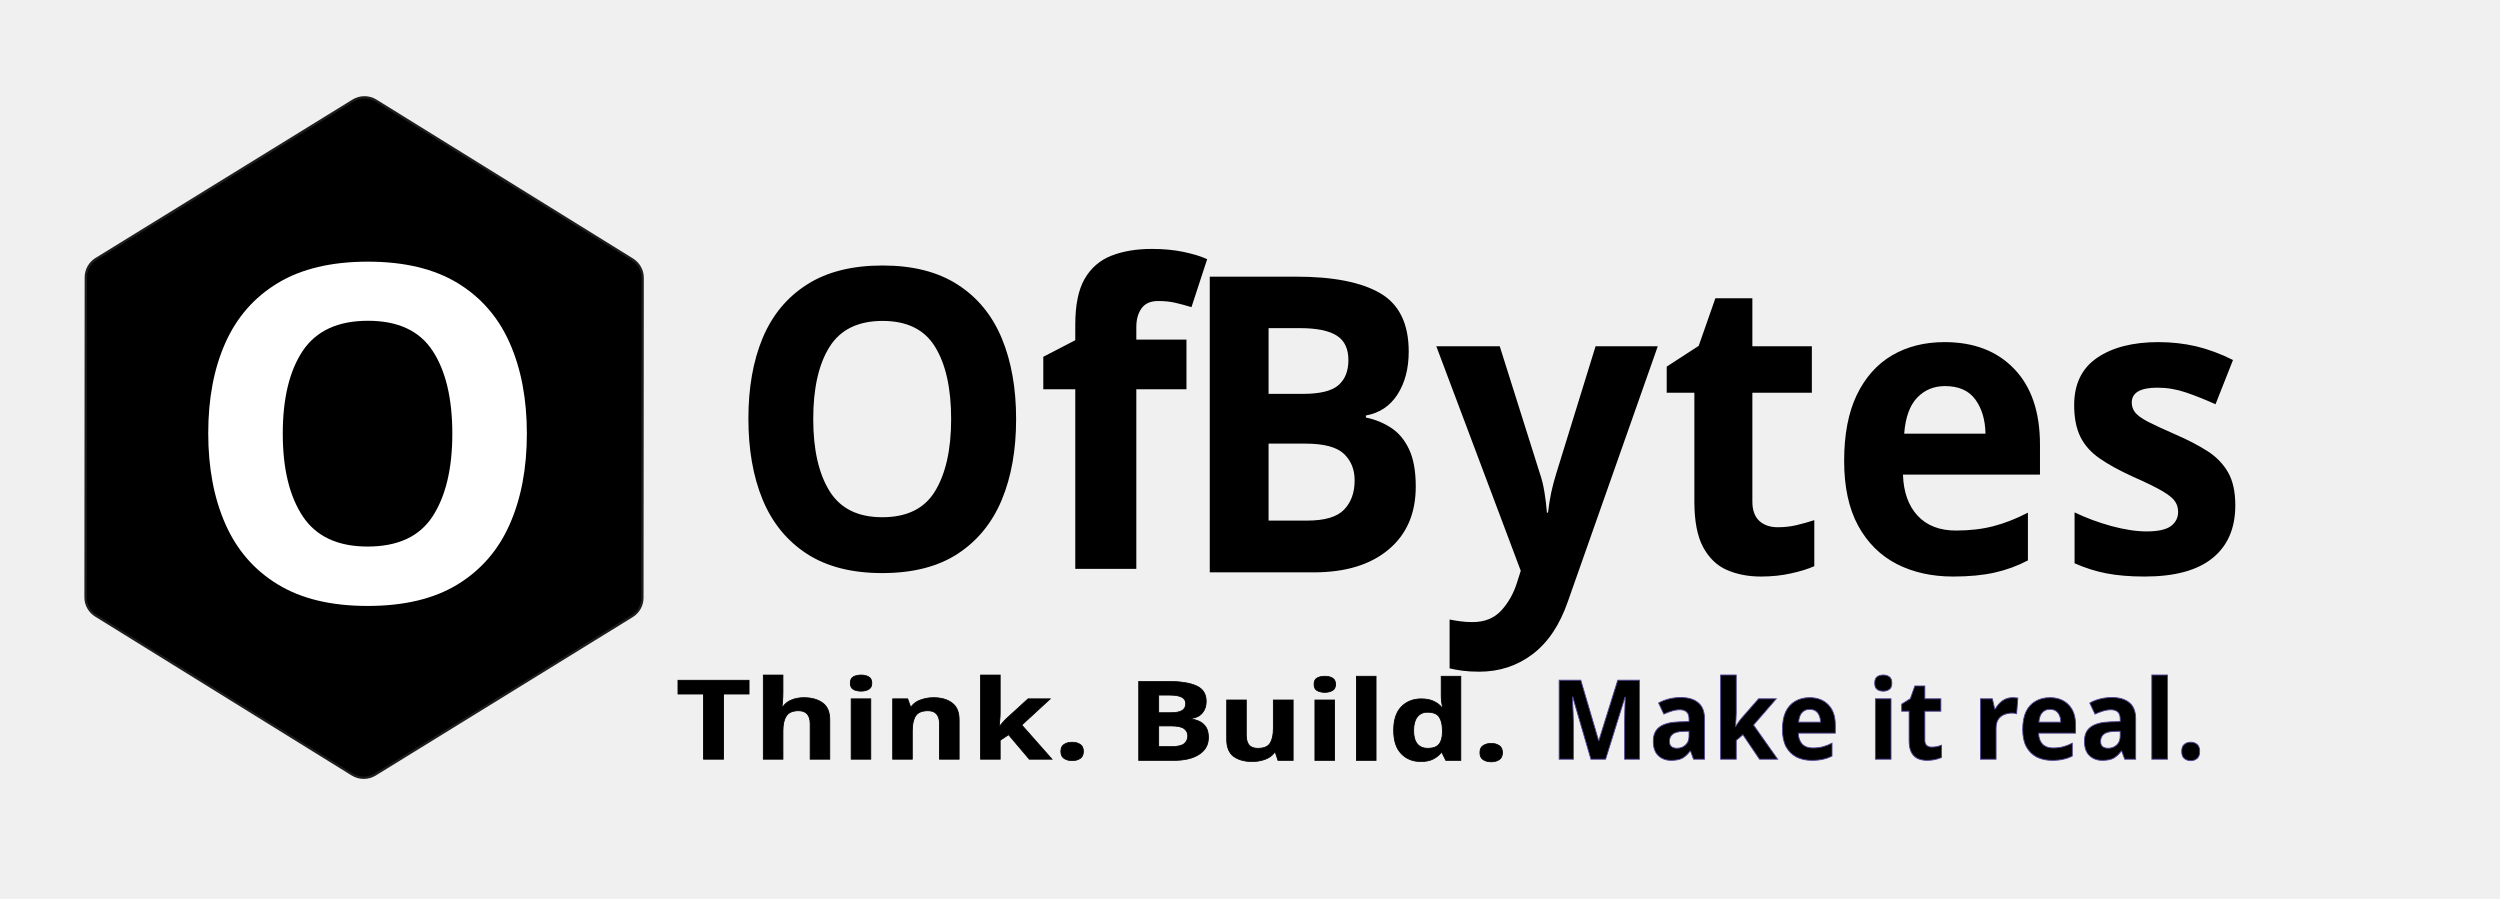
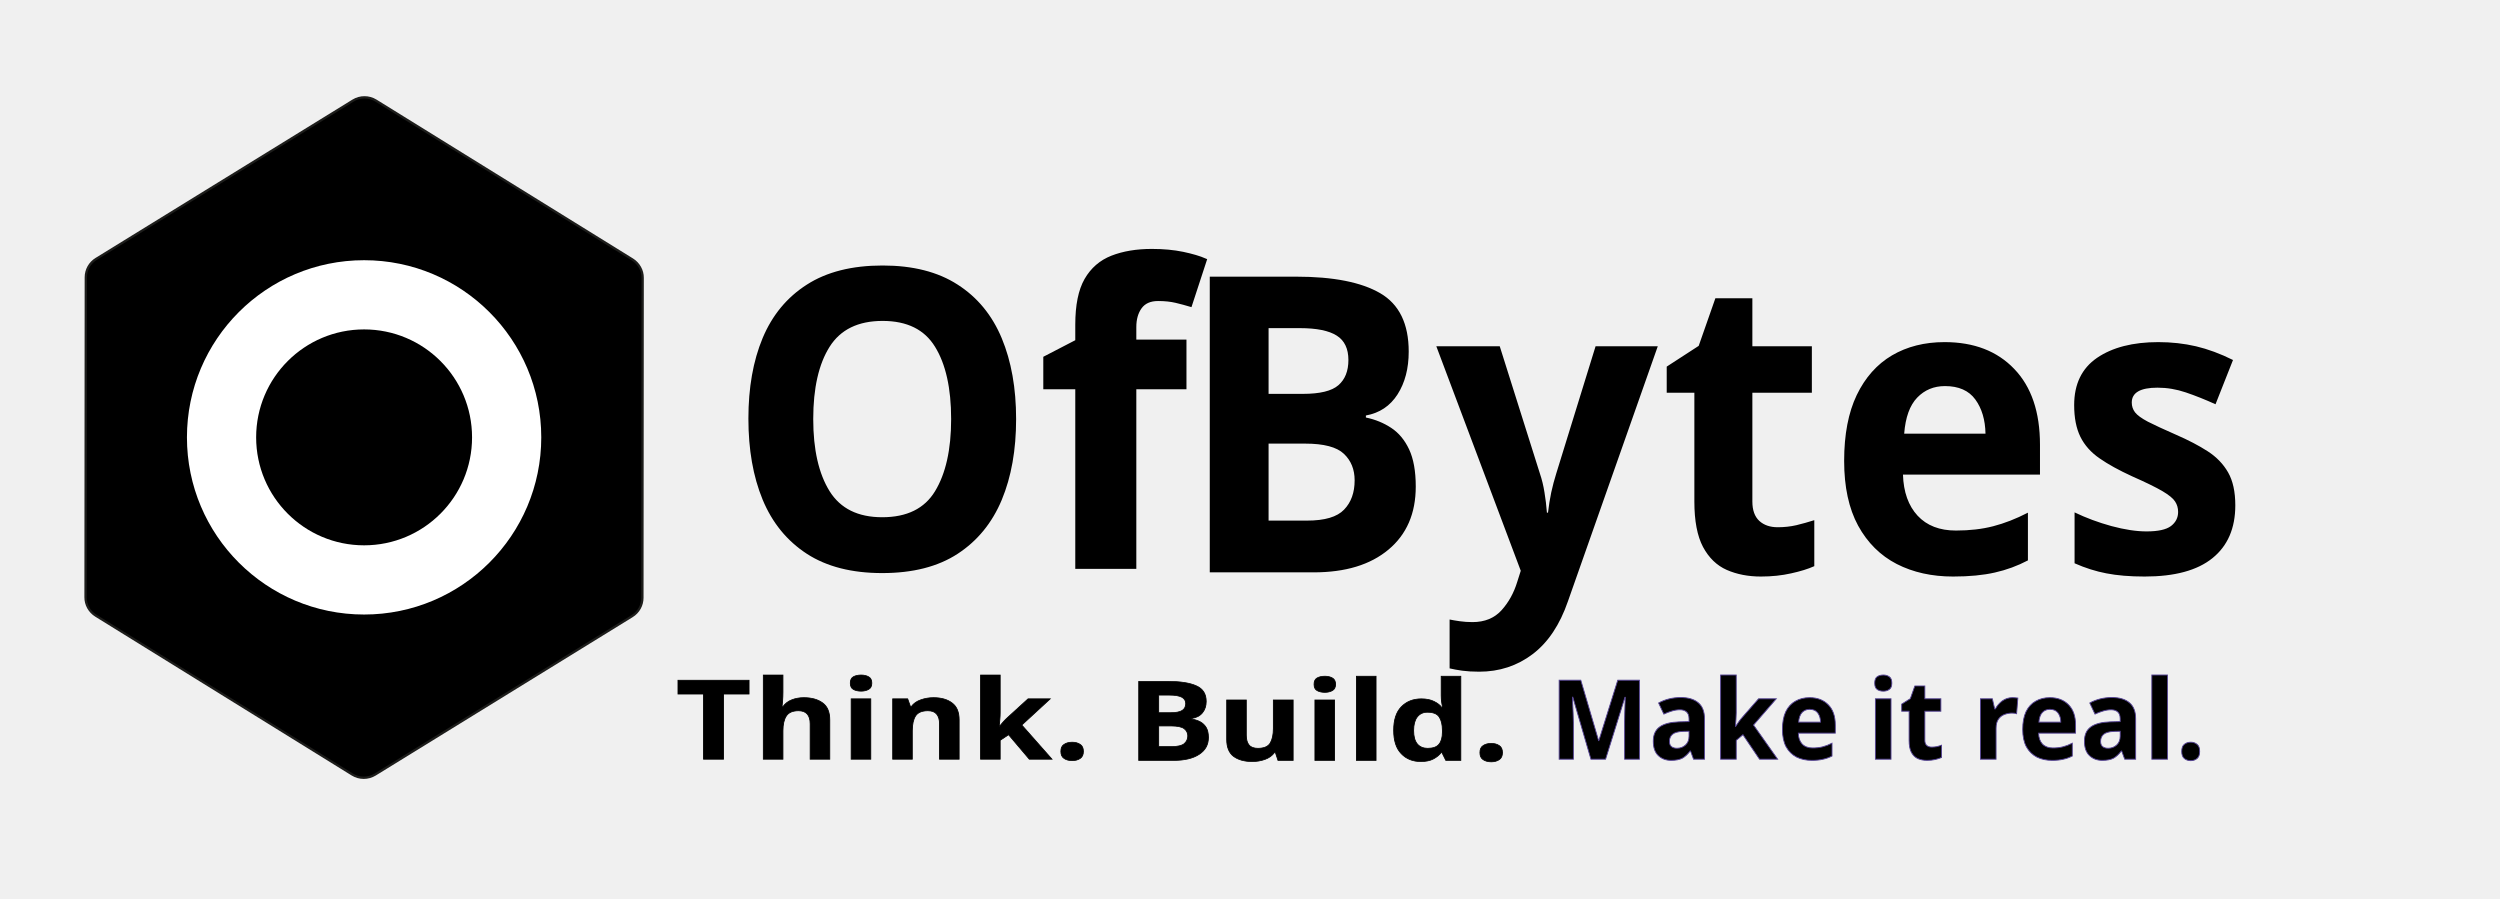
<svg xmlns="http://www.w3.org/2000/svg" id="Calque_1" data-name="Calque 1" viewBox="0 0 270.94 97.42">
  <defs>
    <linearGradient id="Dégradé_sans_nom_98" data-name="Dégradé sans nom 98" x1="39.46" y1="84.28" x2="39.46" y2="10.53" gradientUnits="userSpaceOnUse">
      <stop offset="0" stop-color="#553189" />
      <stop offset=".33" stop-color="#3f2884" />
      <stop offset=".4" stop-color="#3a277b" />
      <stop offset=".6" stop-color="#2f2668" />
      <stop offset=".74" stop-color="#2b2662" />
      <stop offset="1" stop-color="#1f2147" />
    </linearGradient>
  </defs>
  <text transform="translate(78.82 61.48) scale(.94 1)" style="fill: #000000; font-family: MicrosoftTaiLe-Bold, 'Microsoft Tai Le'; font-size: 44.87px; font-weight: 900; stroke: #000; stroke-miterlimit: 10; stroke-width: .35px;">
    <tspan x="0" y="0">Of</tspan>
  </text>
  <text transform="translate(127.32 62.03) scale(.94 1)" style="fill: #000000; font-family: MicrosoftTaiLe-Bold, 'Microsoft Tai Le'; font-size: 44.87px; font-weight: 900;">
    <tspan x="0" y="0">Bytes</tspan>
  </text>
  <text transform="translate(80.34 82.28) scale(1.19 1)" style="fill: #000000; font-family: MicrosoftTaiLe, 'Microsoft Tai Le'; font-size: 12px; letter-spacing: .01em; font-weight: 800; stroke: #000; stroke-width: .08px;">
    <tspan x="-6" y="0">Think.</tspan>
  </text>
  <text transform="translate(155.6 82.28) scale(.95 1)" style="fill: #000000; font-family: MicrosoftTaiLe, 'Microsoft Tai Le'; font-size: 12px; stroke: #544294; font-weight: 800; stroke-miterlimit: 10; stroke-width: .1px;">
    <tspan dx="3" x="10" y="0">Make it real.</tspan>
  </text>
  <text transform="translate(118.56 82.41) scale(1.19 1)" style="fill: #000000; font-family: MicrosoftTaiLe, 'Microsoft Tai Le'; font-size: 12px; letter-spacing: .01em; font-weight: 800; stroke: #000; stroke-width: .08px;">
    <tspan dx="-7" x="10" y="0">Build.</tspan>
  </text>
  <path d="M68.5,66.78l-27.84,17.16c-.76.47-1.72.47-2.48,0l-27.8-17.22c-.69-.43-1.12-1.19-1.11-2l.03-34.66c0-.82.42-1.57,1.12-2l27.84-17.16c.76-.47,1.72-.47,2.48,0l27.8,17.22c.69.43,1.12,1.19,1.11,2l-.03,34.66c0,.82-.42,1.57-1.12,2Z" style="fill: #000; stroke: #1d1d1b; stroke-miterlimit: 10; stroke-width: .25px;" />
-   <text transform="translate(19.63 65.17)" style="fill: #fff; font-family: MicrosoftTaiLe-Bold, 'Microsoft Tai Le'; font-size: 50.77px; font-weight: 700; letter-spacing: 0em;">
-     <tspan x="0" y="0">O</tspan>
-   </text>
+   <path d="M39.46 28.20 A19.20 19.20 0 1 1 39.46 66.60 A19.20 19.20 0 1 1 39.46 28.20 Z M39.46 35.70 A11.70 11.70 0 1 0 39.46 59.10 A11.70 11.70 0 1 0 39.46 35.70 Z" fill="#fff" fill-rule="evenodd" />
</svg>
